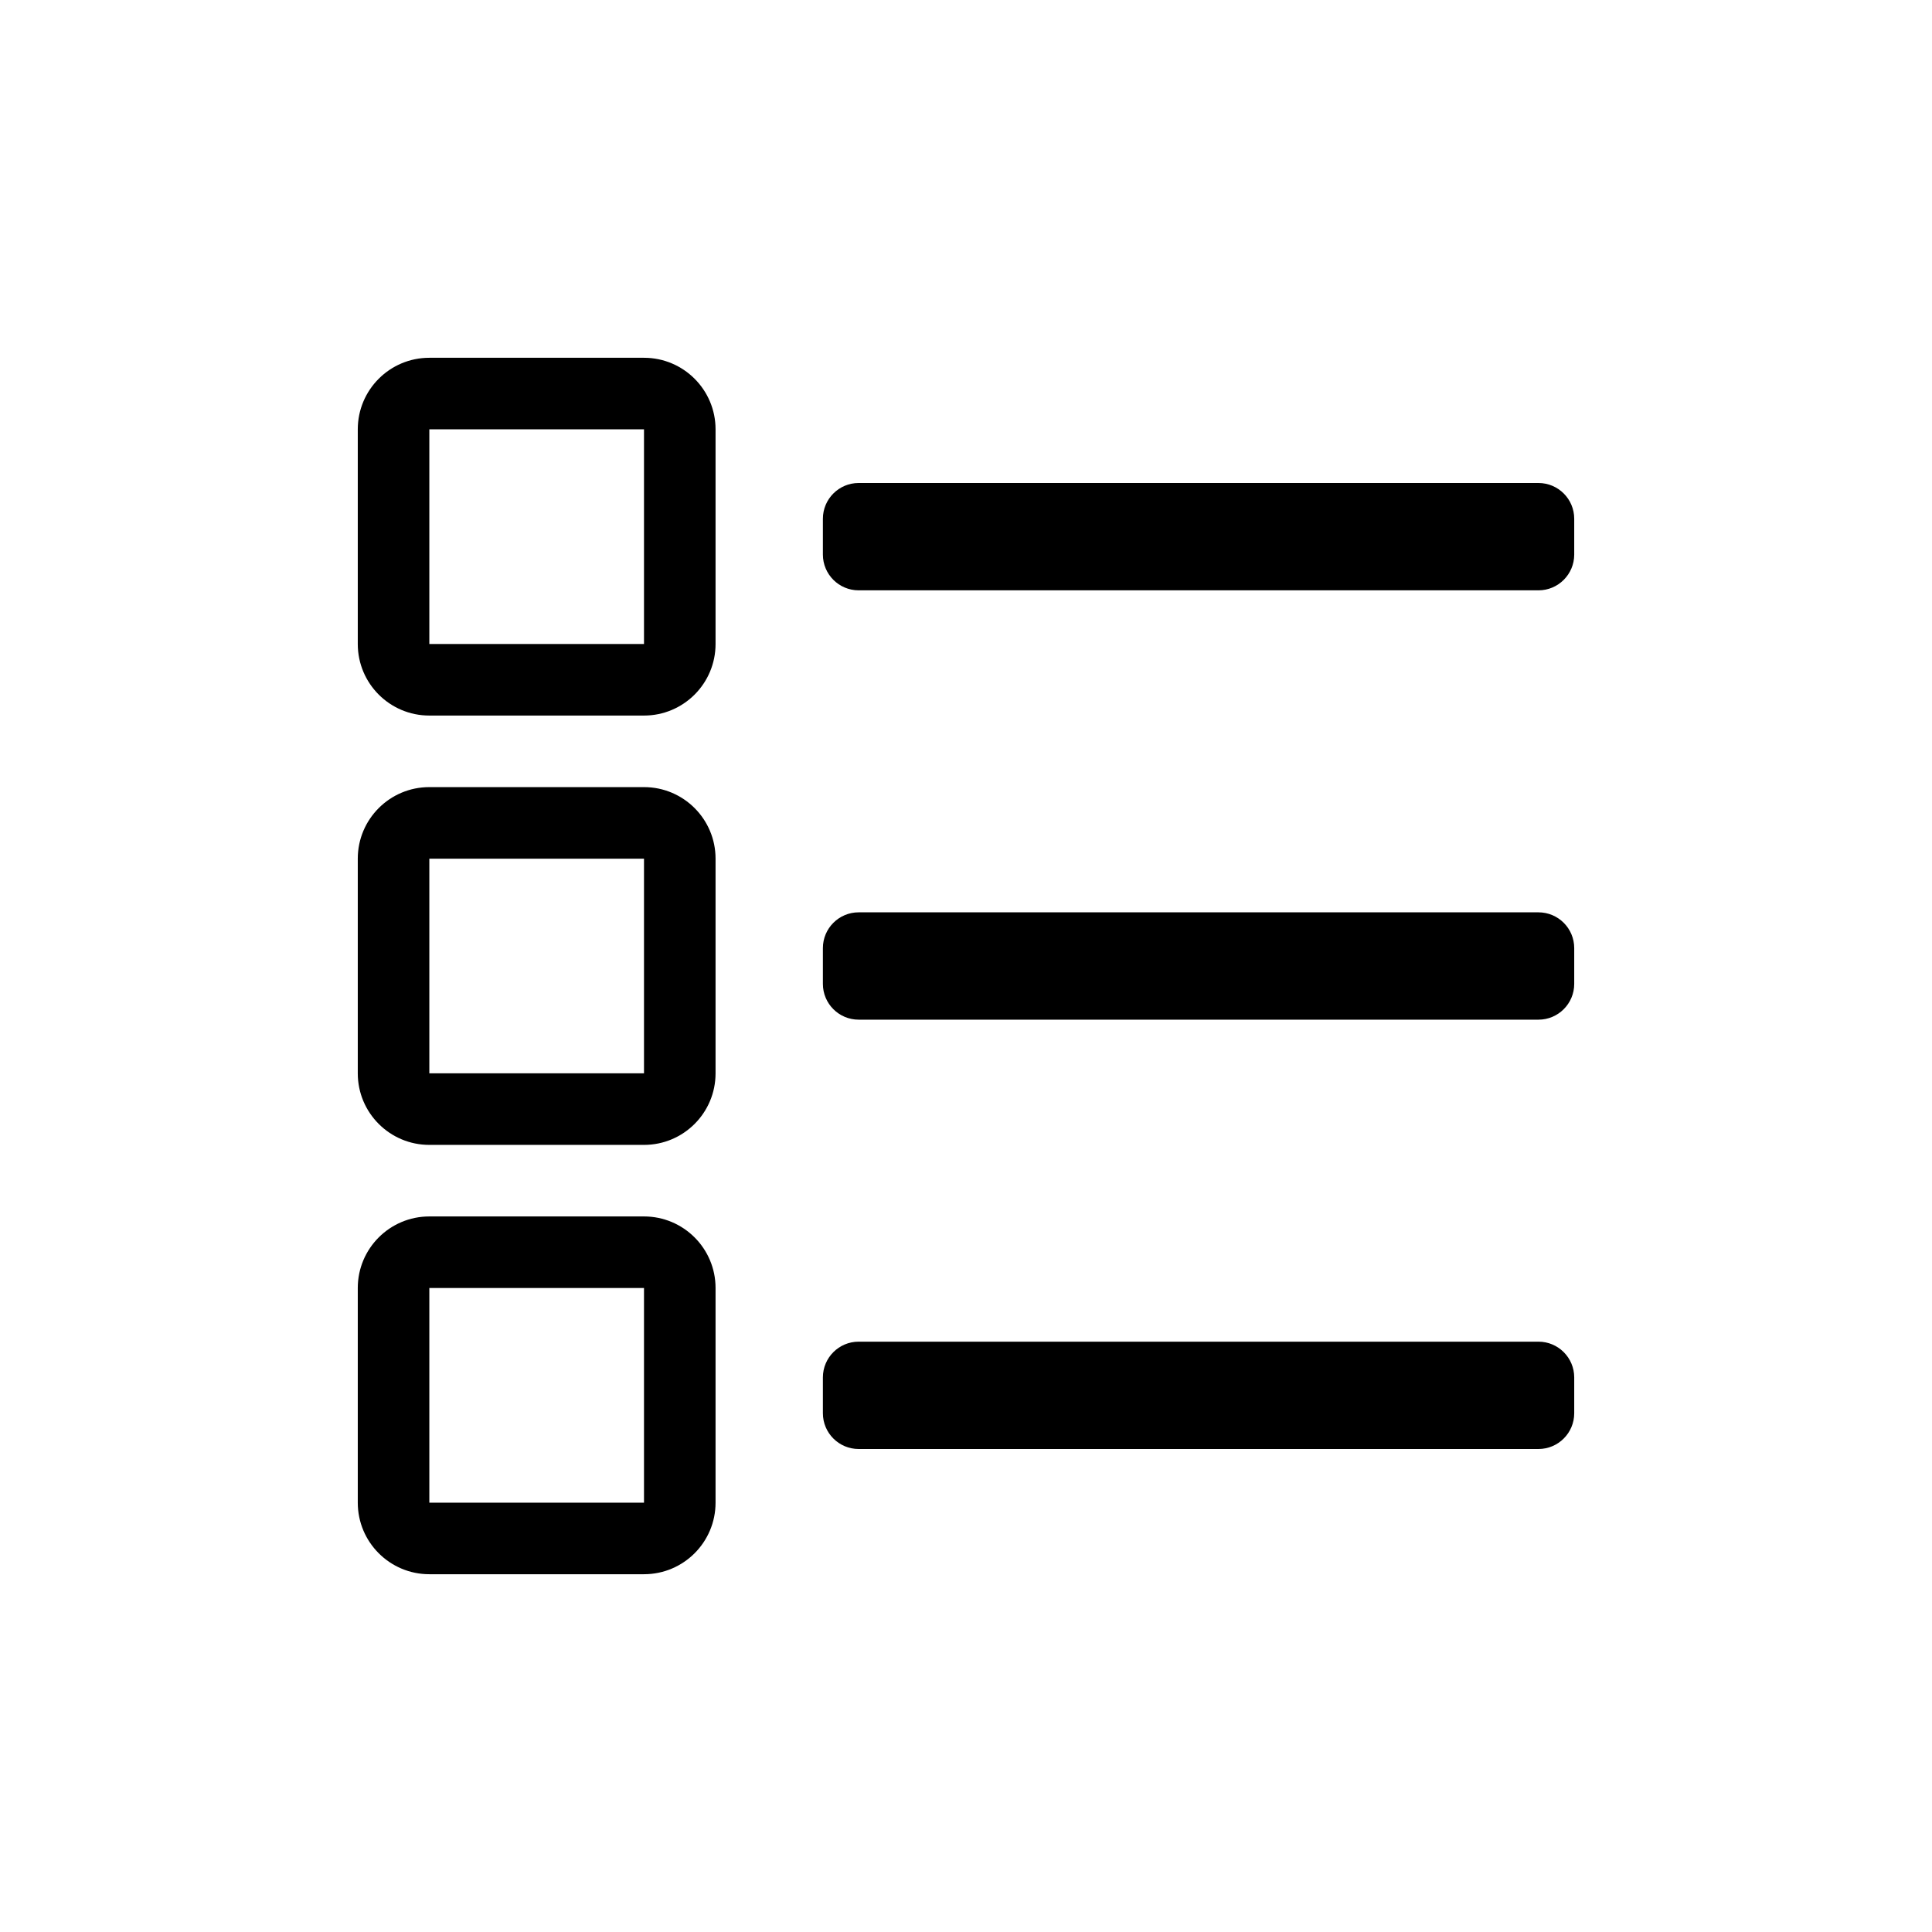
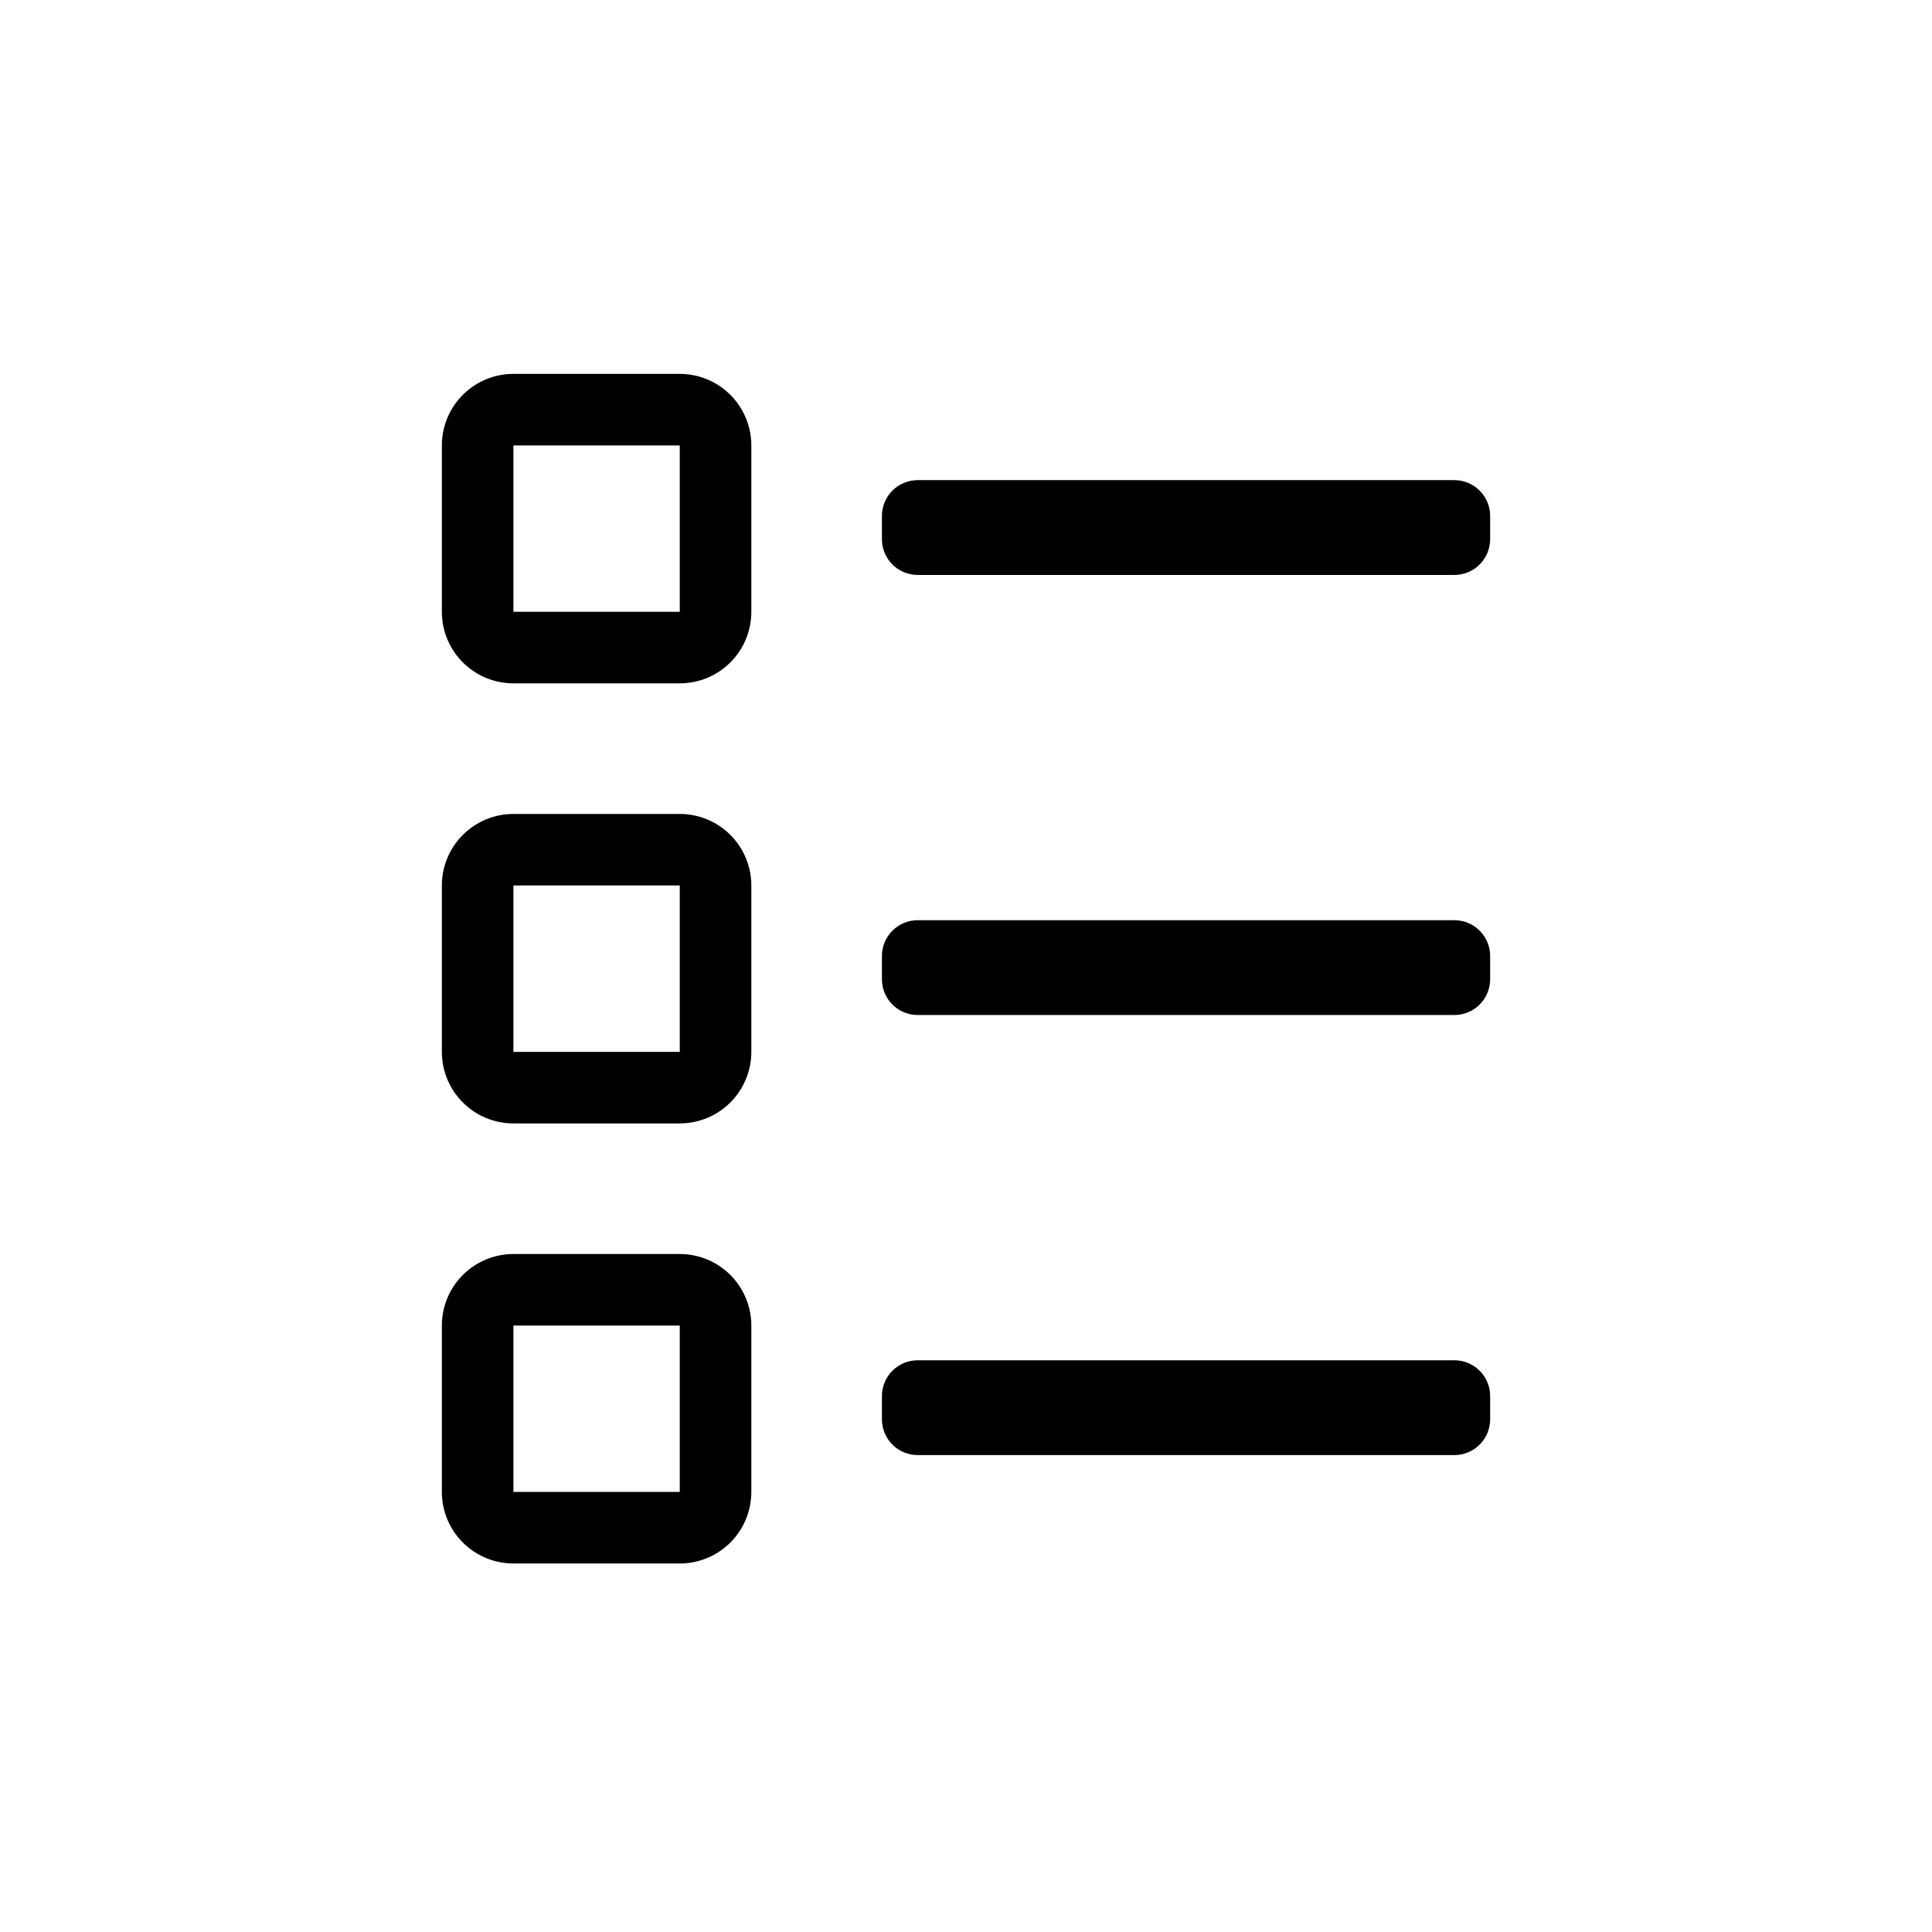
- <svg xmlns="http://www.w3.org/2000/svg" xmlns:xlink="http://www.w3.org/1999/xlink" width="54" height="54" fill="currentcolor">
-   <g fill-rule="evenodd">
-     <use xlink:href="#a" />
-     <use xlink:href="#a" y="24" />
-     <use xlink:href="#a" y="12" />
-   </g>
-   <use xlink:href="#b" />
-   <use xlink:href="#b" y="12" />
-   <use xlink:href="#b" y="24" />
-   <defs>
-     <path id="a" d="M18 12h-6v6h6v-6zm-6-2a2 2 0 0 0-2 2v6a2 2 0 0 0 2 2h6a2 2 0 0 0 2-2v-6a2 2 0 0 0-2-2h-6z" />
-     <path id="b" d="M23 14.5a1 1 0 0 1 1-1h19a1 1 0 0 1 1 1v1a1 1 0 0 1-1 1H24a1 1 0 0 1-1-1v-1z" />
-   </defs>
+ <svg xmlns="http://www.w3.org/2000/svg" width="54" height="54" viewBox="0 0 54 54" fill="none">
+   <path fill-rule="evenodd" clip-rule="evenodd" d="M14.35 24.75H19V29.4H14.35V24.75ZM12.936 23.336C13.311 22.961 13.82 22.75 14.35 22.75H19C19.53 22.75 20.039 22.961 20.414 23.336C20.789 23.711 21 24.22 21 24.75V29.4C21 29.93 20.789 30.439 20.414 30.814C20.039 31.189 19.53 31.4 19 31.4H14.35C13.82 31.4 13.311 31.189 12.936 30.814C12.561 30.439 12.35 29.93 12.35 29.4V24.75C12.35 24.22 12.561 23.711 12.936 23.336ZM14.35 37.05H19V41.7H14.35V37.05ZM12.936 35.636C13.311 35.261 13.82 35.05 14.35 35.05H19C19.53 35.05 20.039 35.261 20.414 35.636C20.789 36.011 21 36.52 21 37.05V41.7C21 42.23 20.789 42.739 20.414 43.114C20.039 43.489 19.53 43.7 19 43.7H14.35C13.82 43.7 13.311 43.489 12.936 43.114C12.561 42.739 12.35 42.23 12.35 41.7V37.05C12.35 36.52 12.561 36.011 12.936 35.636ZM14.35 12.45H19V17.1H14.35V12.45ZM12.936 11.036C13.311 10.661 13.82 10.45 14.35 10.45H19C19.53 10.45 20.039 10.661 20.414 11.036C20.789 11.411 21 11.92 21 12.45V17.1C21 17.63 20.789 18.139 20.414 18.514C20.039 18.889 19.53 19.1 19 19.1H14.35C13.82 19.1 13.311 18.889 12.936 18.514C12.561 18.139 12.35 17.63 12.35 17.1V12.45C12.35 11.92 12.561 11.411 12.936 11.036ZM24.943 26.013C24.755 26.2 24.65 26.455 24.65 26.72V27.37C24.65 27.635 24.755 27.89 24.943 28.077C25.13 28.265 25.385 28.37 25.65 28.37H40.65C40.915 28.37 41.17 28.265 41.357 28.077C41.545 27.89 41.65 27.635 41.65 27.37V26.72C41.65 26.455 41.545 26.2 41.357 26.013C41.17 25.825 40.915 25.72 40.65 25.72H25.65C25.385 25.72 25.13 25.825 24.943 26.013ZM24.943 38.313C24.755 38.5 24.65 38.755 24.65 39.02V39.67C24.65 39.935 24.755 40.19 24.943 40.377C25.13 40.565 25.385 40.67 25.65 40.67H40.65C40.915 40.67 41.17 40.565 41.357 40.377C41.545 40.19 41.65 39.935 41.65 39.67V39.02C41.65 38.755 41.545 38.5 41.357 38.313C41.17 38.125 40.915 38.02 40.65 38.02H25.65C25.385 38.02 25.13 38.125 24.943 38.313ZM24.943 13.713C24.755 13.9 24.65 14.155 24.65 14.42V15.07C24.65 15.335 24.755 15.589 24.943 15.777C25.13 15.965 25.385 16.07 25.65 16.07H40.65C40.915 16.07 41.17 15.965 41.357 15.777C41.545 15.589 41.65 15.335 41.65 15.07V14.42C41.65 14.155 41.545 13.9 41.357 13.713C41.17 13.525 40.915 13.42 40.65 13.42H25.65C25.385 13.42 25.13 13.525 24.943 13.713Z" fill="currentColor" />
</svg>
